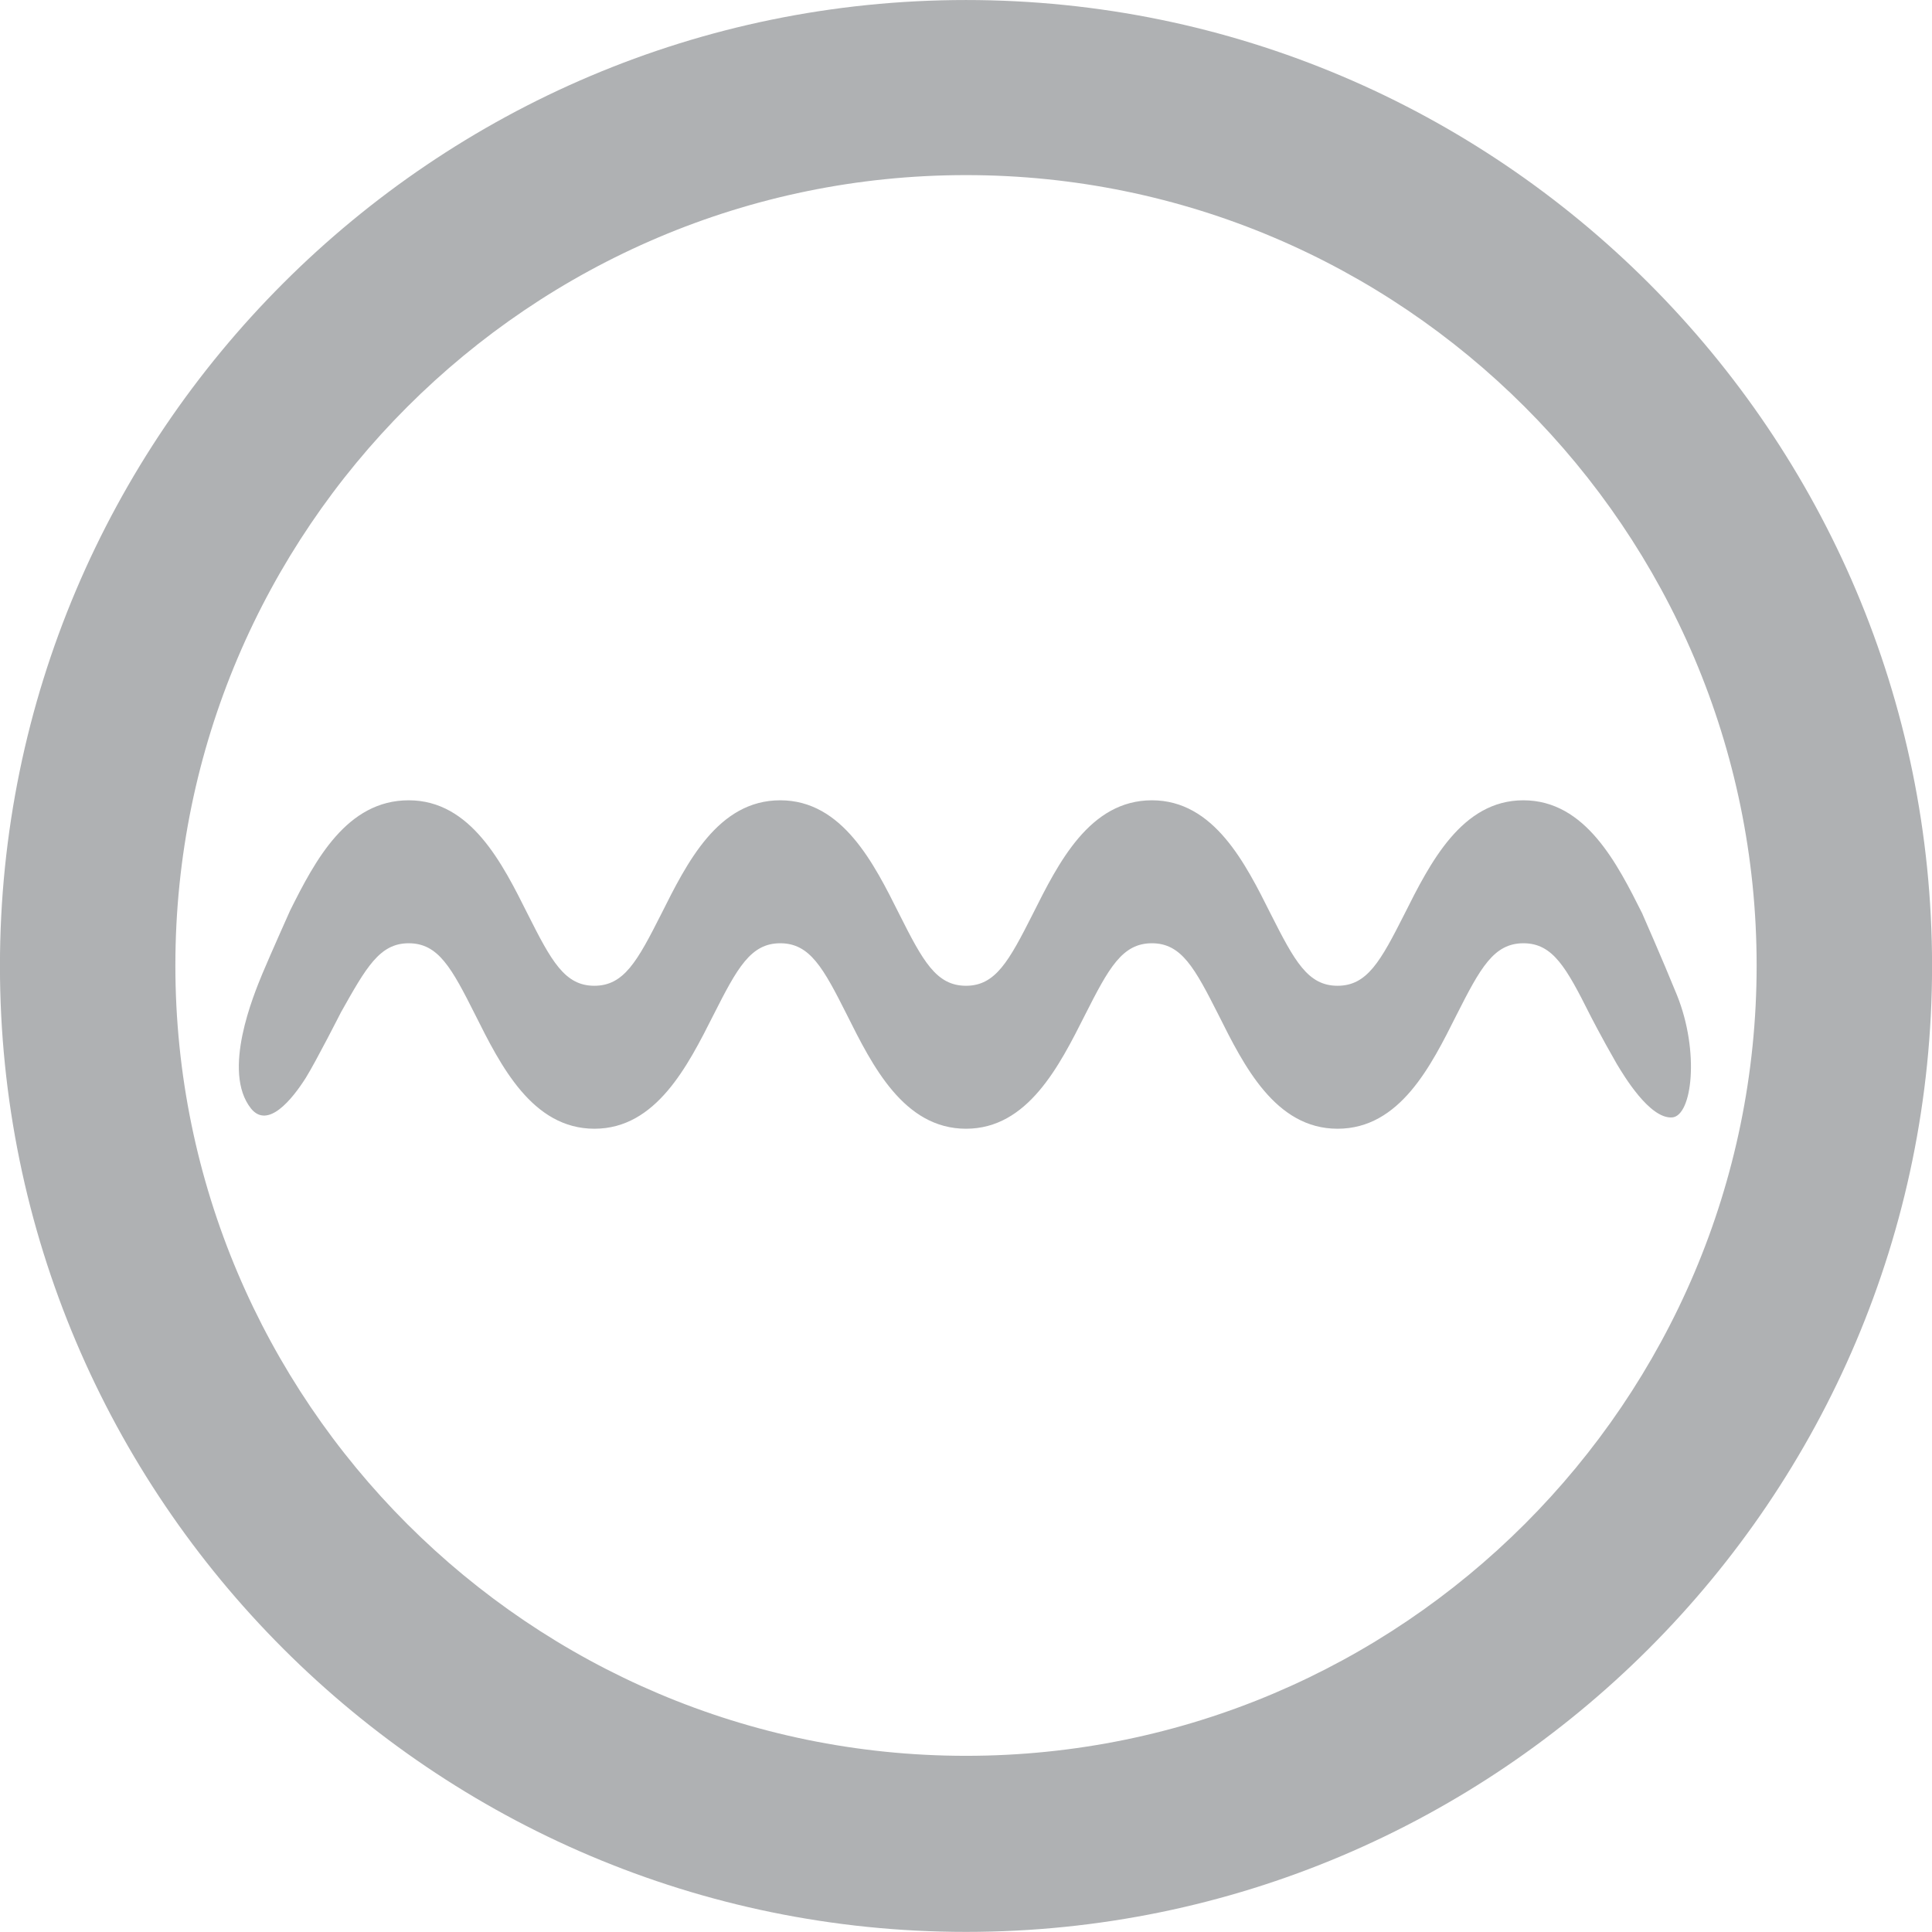
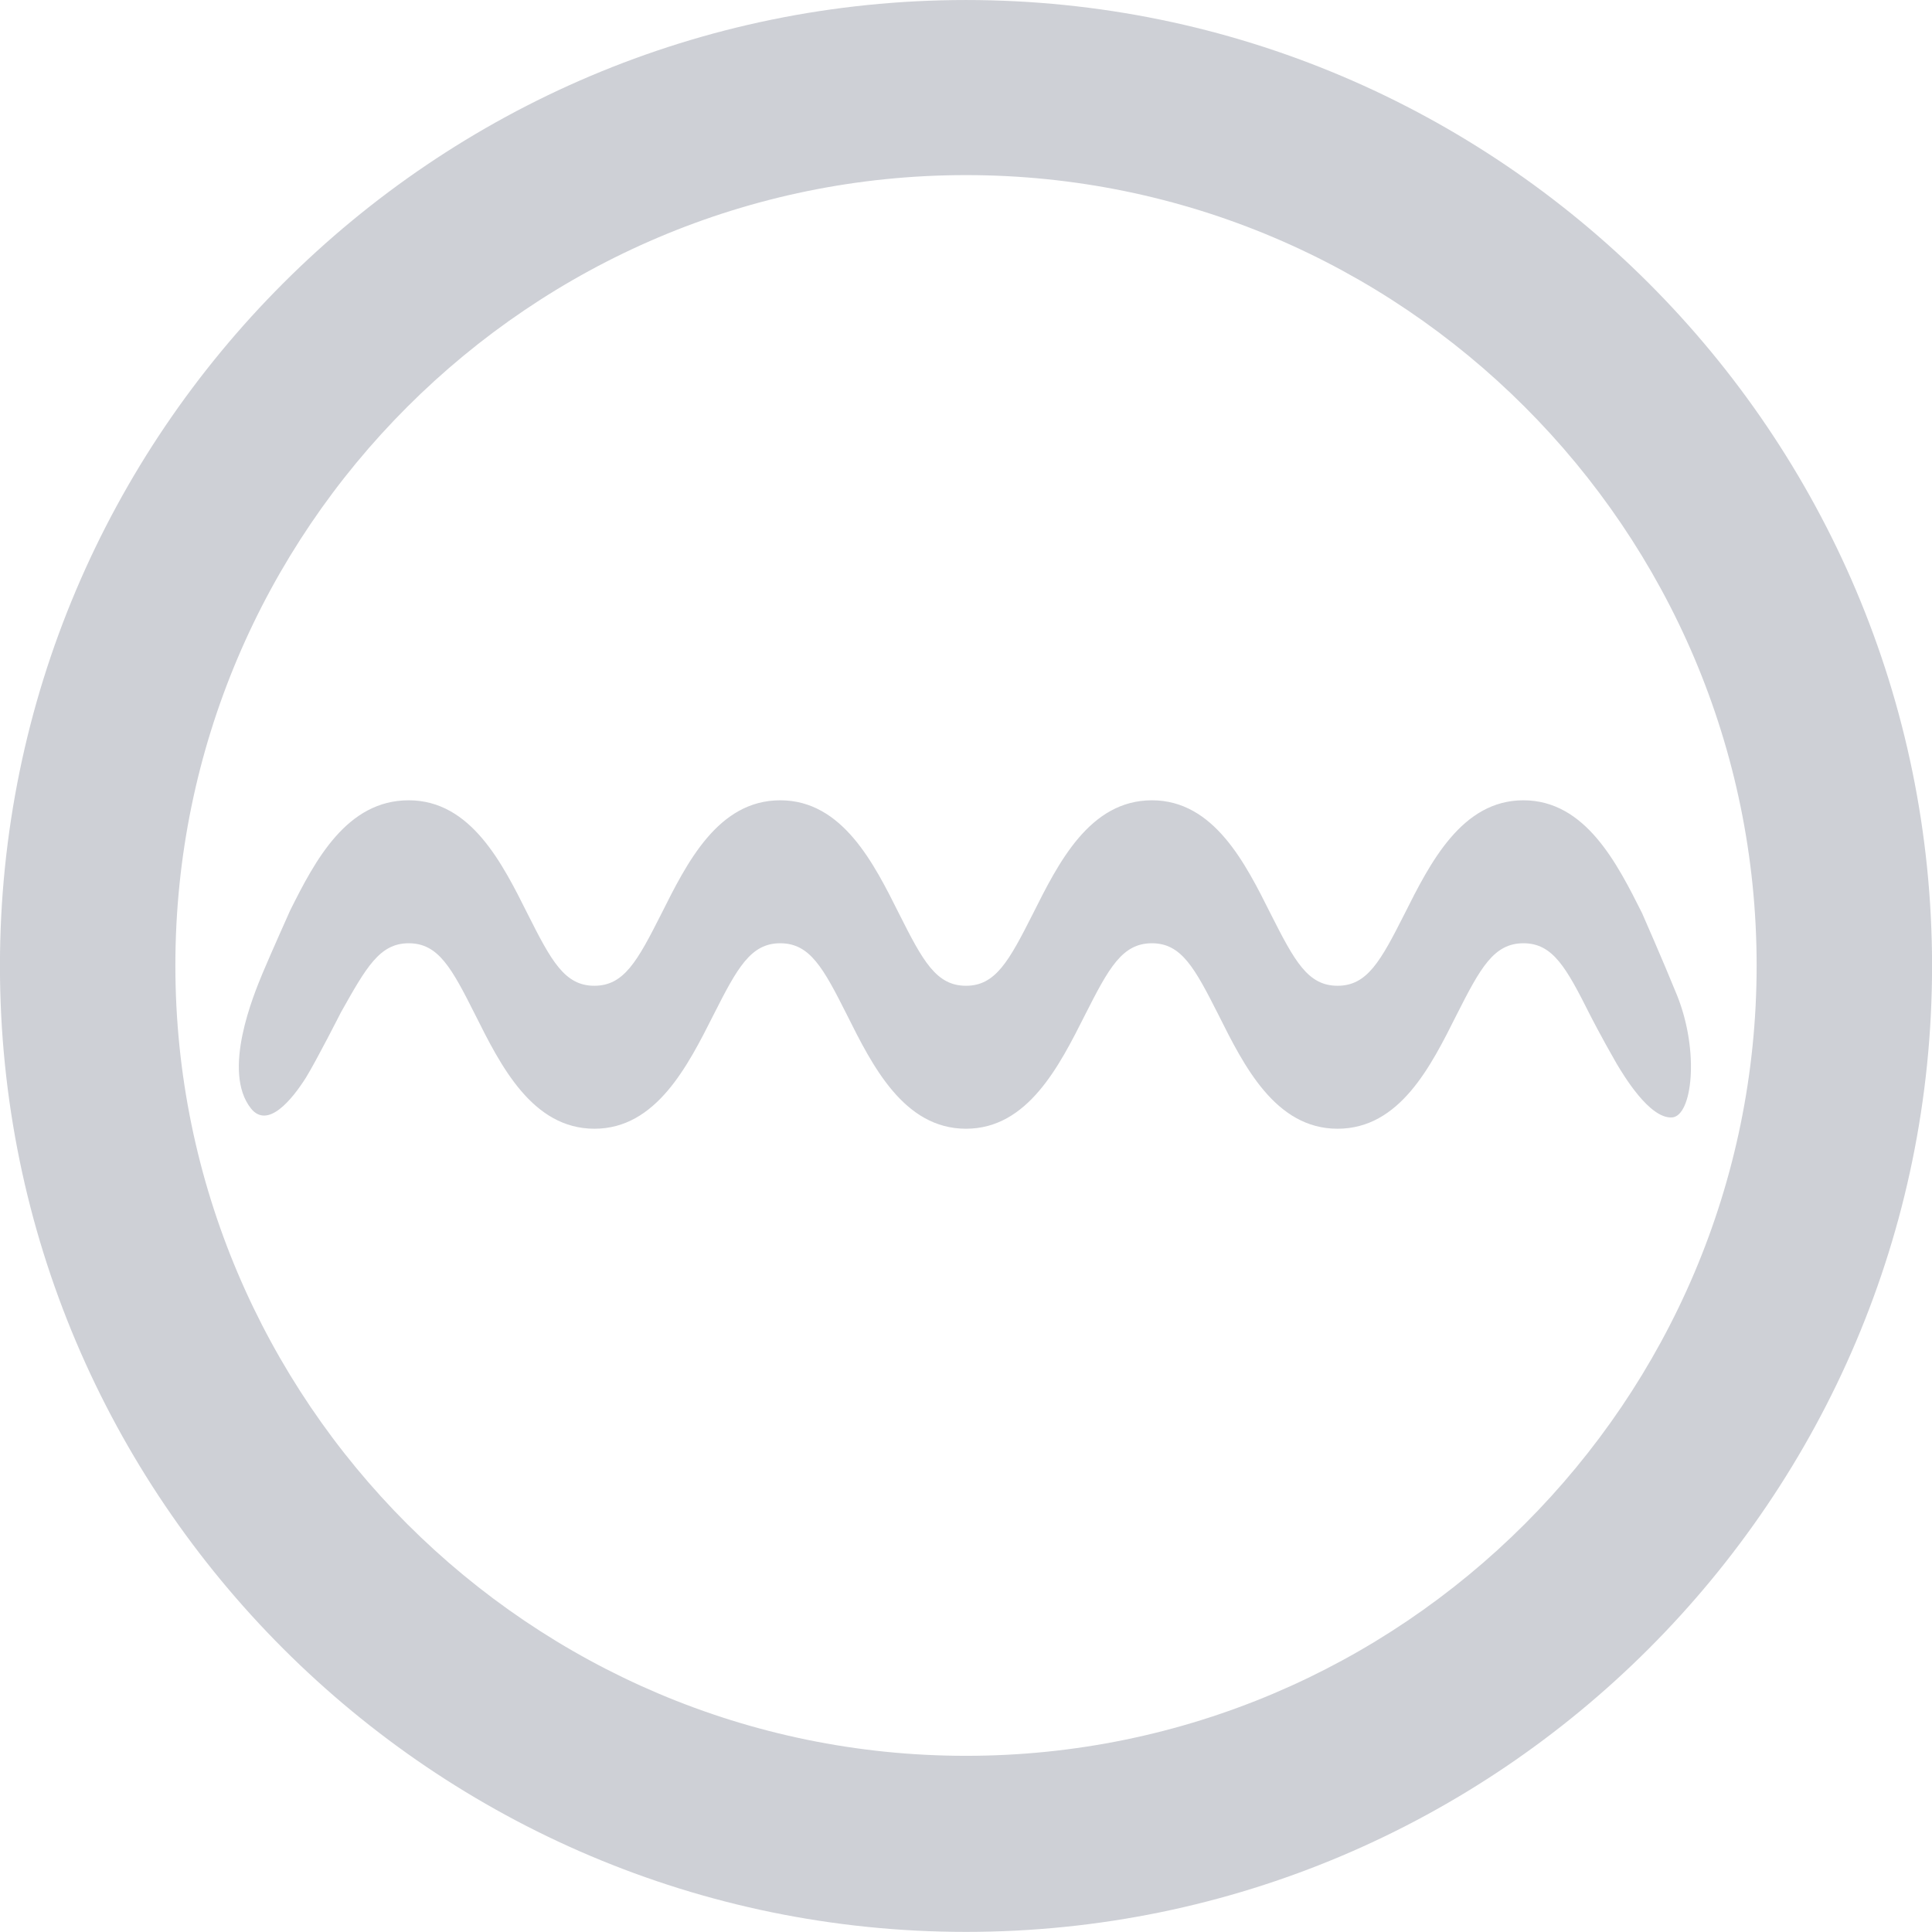
<svg xmlns="http://www.w3.org/2000/svg" xmlns:xlink="http://www.w3.org/1999/xlink" width="13" height="13">
  <g transform="matrix(.03325 0 0 .03328 -2.002 -2)">
    <defs>
      <path id="a" d="M0 0h512v512H0z" />
    </defs>
    <clipPath id="b">
      <use xlink:href="#a" width="100%" height="100%" overflow="visible" />
    </clipPath>
-     <path d="M255.7 450.7c-107.8 0-195.5-87.6-195.5-195.3 0-107.7 87.7-195.3 195.5-195.3s195.5 87.6 195.5 195.3c0 107.7-87.7 195.3-195.5 195.3m0-355.2c-88.2 0-160 71.7-160 159.8 0 88.1 71.8 159.8 160 159.8s160-71.7 160-159.8c0-88.1-71.8-159.8-160-159.8" clip-path="url(#b)" fill="#afb1b3" />
+     <path d="M255.7 450.7c-107.8 0-195.5-87.6-195.5-195.3 0-107.7 87.7-195.3 195.5-195.3s195.5 87.6 195.5 195.3c0 107.7-87.7 195.3-195.5 195.3m0-355.2c-88.2 0-160 71.7-160 159.8 0 88.1 71.8 159.8 160 159.8s160-71.7 160-159.8c0-88.1-71.8-159.8-160-159.8" clip-path="url(#b)" fill="#ced0d6" />
  </g>
-   <path d="M11.052 6.15c-.17-.339-.383-.765-.802-.765-.415 0-.628.423-.8.766-.16.316-.25.482-.45.482s-.289-.166-.449-.482c-.17-.34-.382-.766-.8-.766-.42 0-.63.423-.802.766-.16.316-.25.482-.449.482-.2 0-.29-.166-.449-.482-.17-.34-.382-.766-.801-.766-.42 0-.629.423-.801.766-.16.316-.25.482-.45.482-.199 0-.289-.166-.448-.482-.17-.34-.382-.766-.801-.766-.416 0-.629.403-.798.742 0 0-.13.29-.187.426-.056.137-.275.656-.076.906.113.14.276-.06.369-.207.07-.113.236-.44.236-.44.17-.302.26-.465.456-.465.2 0 .289.166.448.482.17.34.383.766.802.766.415 0 .628-.423.801-.766.16-.316.25-.482.449-.482.2 0 .29.166.449.482.17.34.382.766.801.766.416 0 .628-.423.801-.766.16-.316.25-.482.45-.482.199 0 .288.166.448.482.17.34.382.766.801.766.42 0 .629-.423.801-.766.16-.316.25-.482.45-.482.199 0 .289.166.448.482 0 0 .073.144.18.33.046.076.22.37.372.36.136-.01.186-.443.033-.823-.103-.253-.232-.545-.232-.545z" fill="#afb1b3" />
+   <path d="M11.052 6.15c-.17-.339-.383-.765-.802-.765-.415 0-.628.423-.8.766-.16.316-.25.482-.45.482s-.289-.166-.449-.482c-.17-.34-.382-.766-.8-.766-.42 0-.63.423-.802.766-.16.316-.25.482-.449.482-.2 0-.29-.166-.449-.482-.17-.34-.382-.766-.801-.766-.42 0-.629.423-.801.766-.16.316-.25.482-.45.482-.199 0-.289-.166-.448-.482-.17-.34-.382-.766-.801-.766-.416 0-.629.403-.798.742 0 0-.13.29-.187.426-.056.137-.275.656-.076.906.113.14.276-.06.369-.207.07-.113.236-.44.236-.44.17-.302.26-.465.456-.465.2 0 .289.166.448.482.17.34.383.766.802.766.415 0 .628-.423.801-.766.16-.316.25-.482.449-.482.2 0 .29.166.449.482.17.34.382.766.801.766.416 0 .628-.423.801-.766.16-.316.25-.482.45-.482.199 0 .288.166.448.482.17.34.382.766.801.766.42 0 .629-.423.801-.766.16-.316.25-.482.45-.482.199 0 .289.166.448.482 0 0 .073.144.18.33.046.076.22.37.372.36.136-.01.186-.443.033-.823-.103-.253-.232-.545-.232-.545z" fill="#ced0d6" />
</svg>
